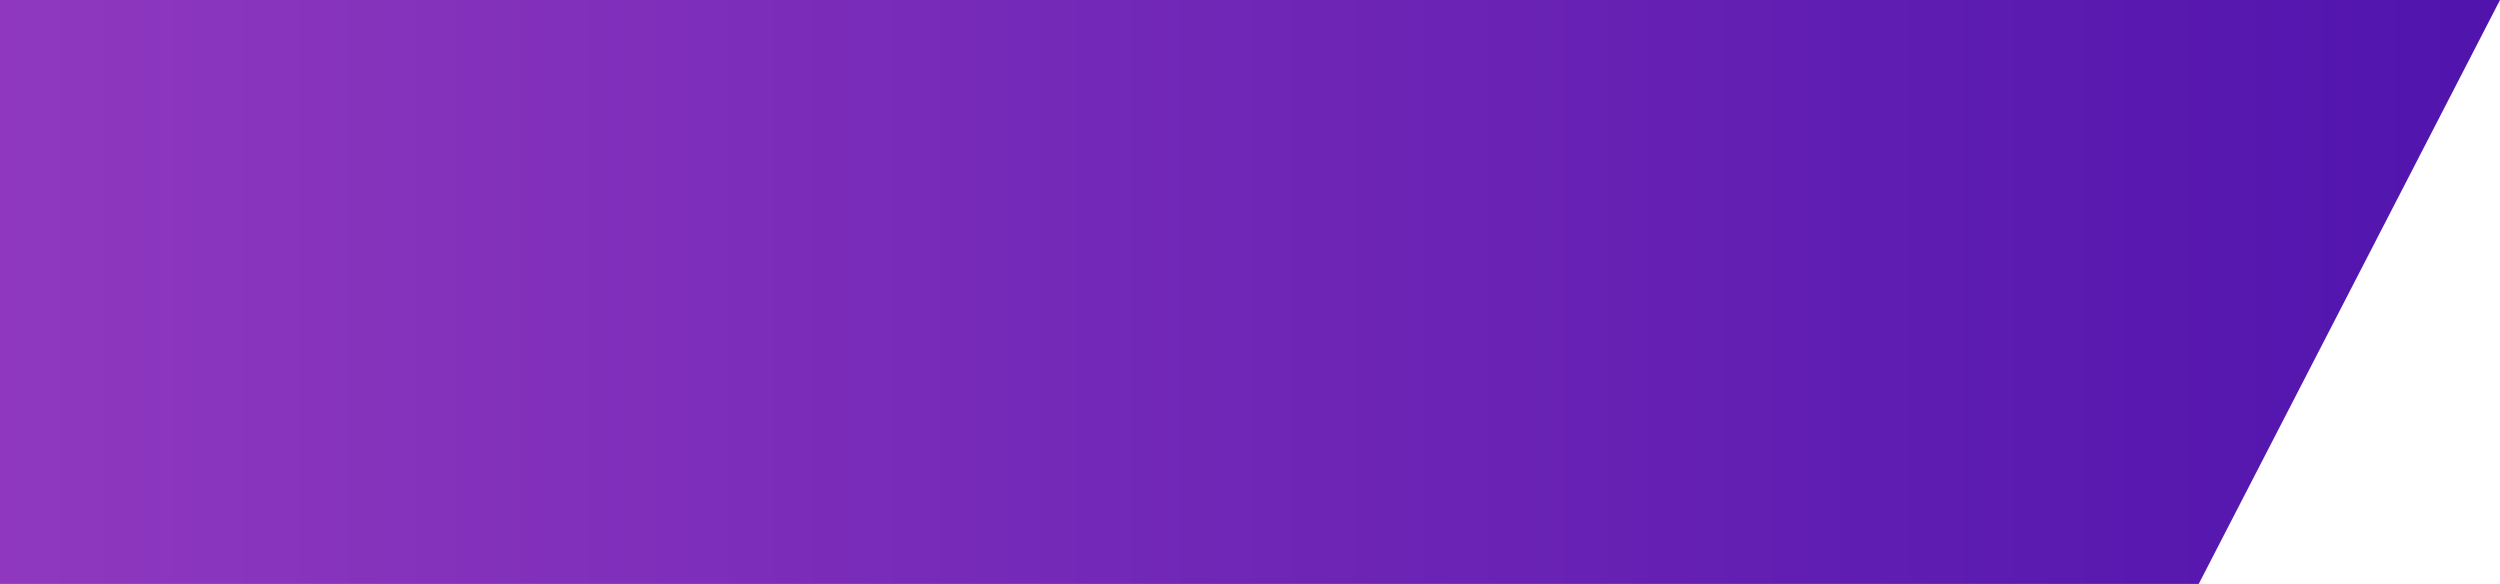
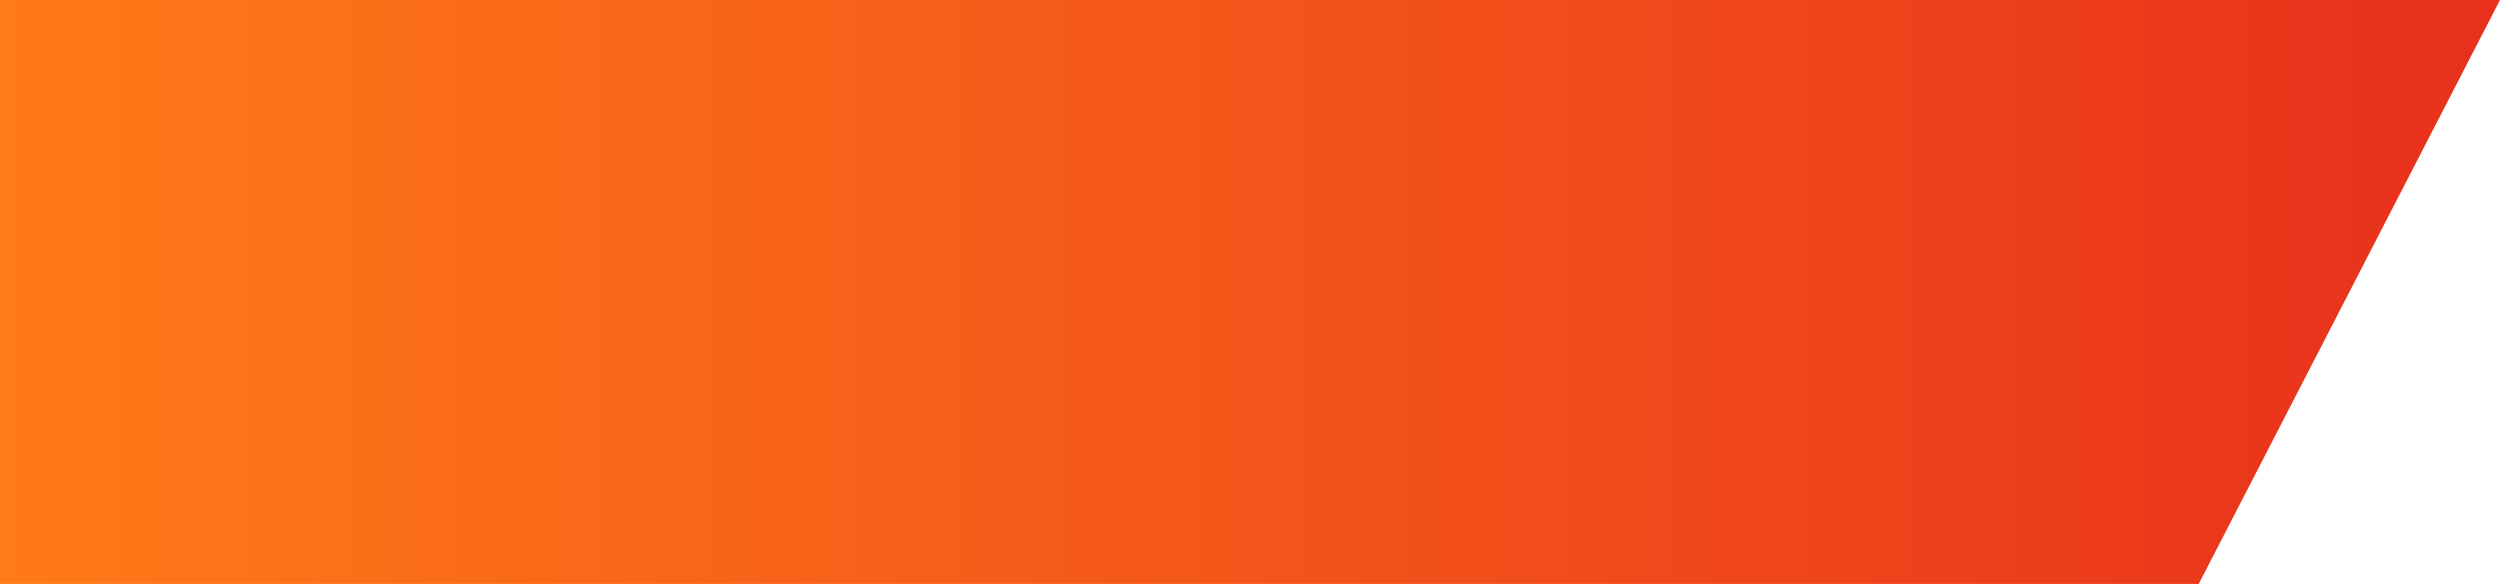
<svg xmlns="http://www.w3.org/2000/svg" width="137" height="32" viewBox="0 0 137 32">
  <defs>
    <linearGradient id="gradient-0" gradientUnits="userSpaceOnUse" x1="0" y1="16" x2="137" y2="16">
-       <stop offset="0" stop-color="#8F38BF" stop-opacity="1" />
-       <stop offset="1" stop-color="#5014AD" stop-opacity="1" />
+       <stop offset="0" stop-color="#FF7A18" stop-opacity="1" />
+       <stop offset="1" stop-color="#E8301C" stop-opacity="1" />
    </linearGradient>
  </defs>
  <g>
    <path d="M0,0H137L120.49,32H0V0Z" fill="url(#gradient-0)" />
  </g>
</svg>
